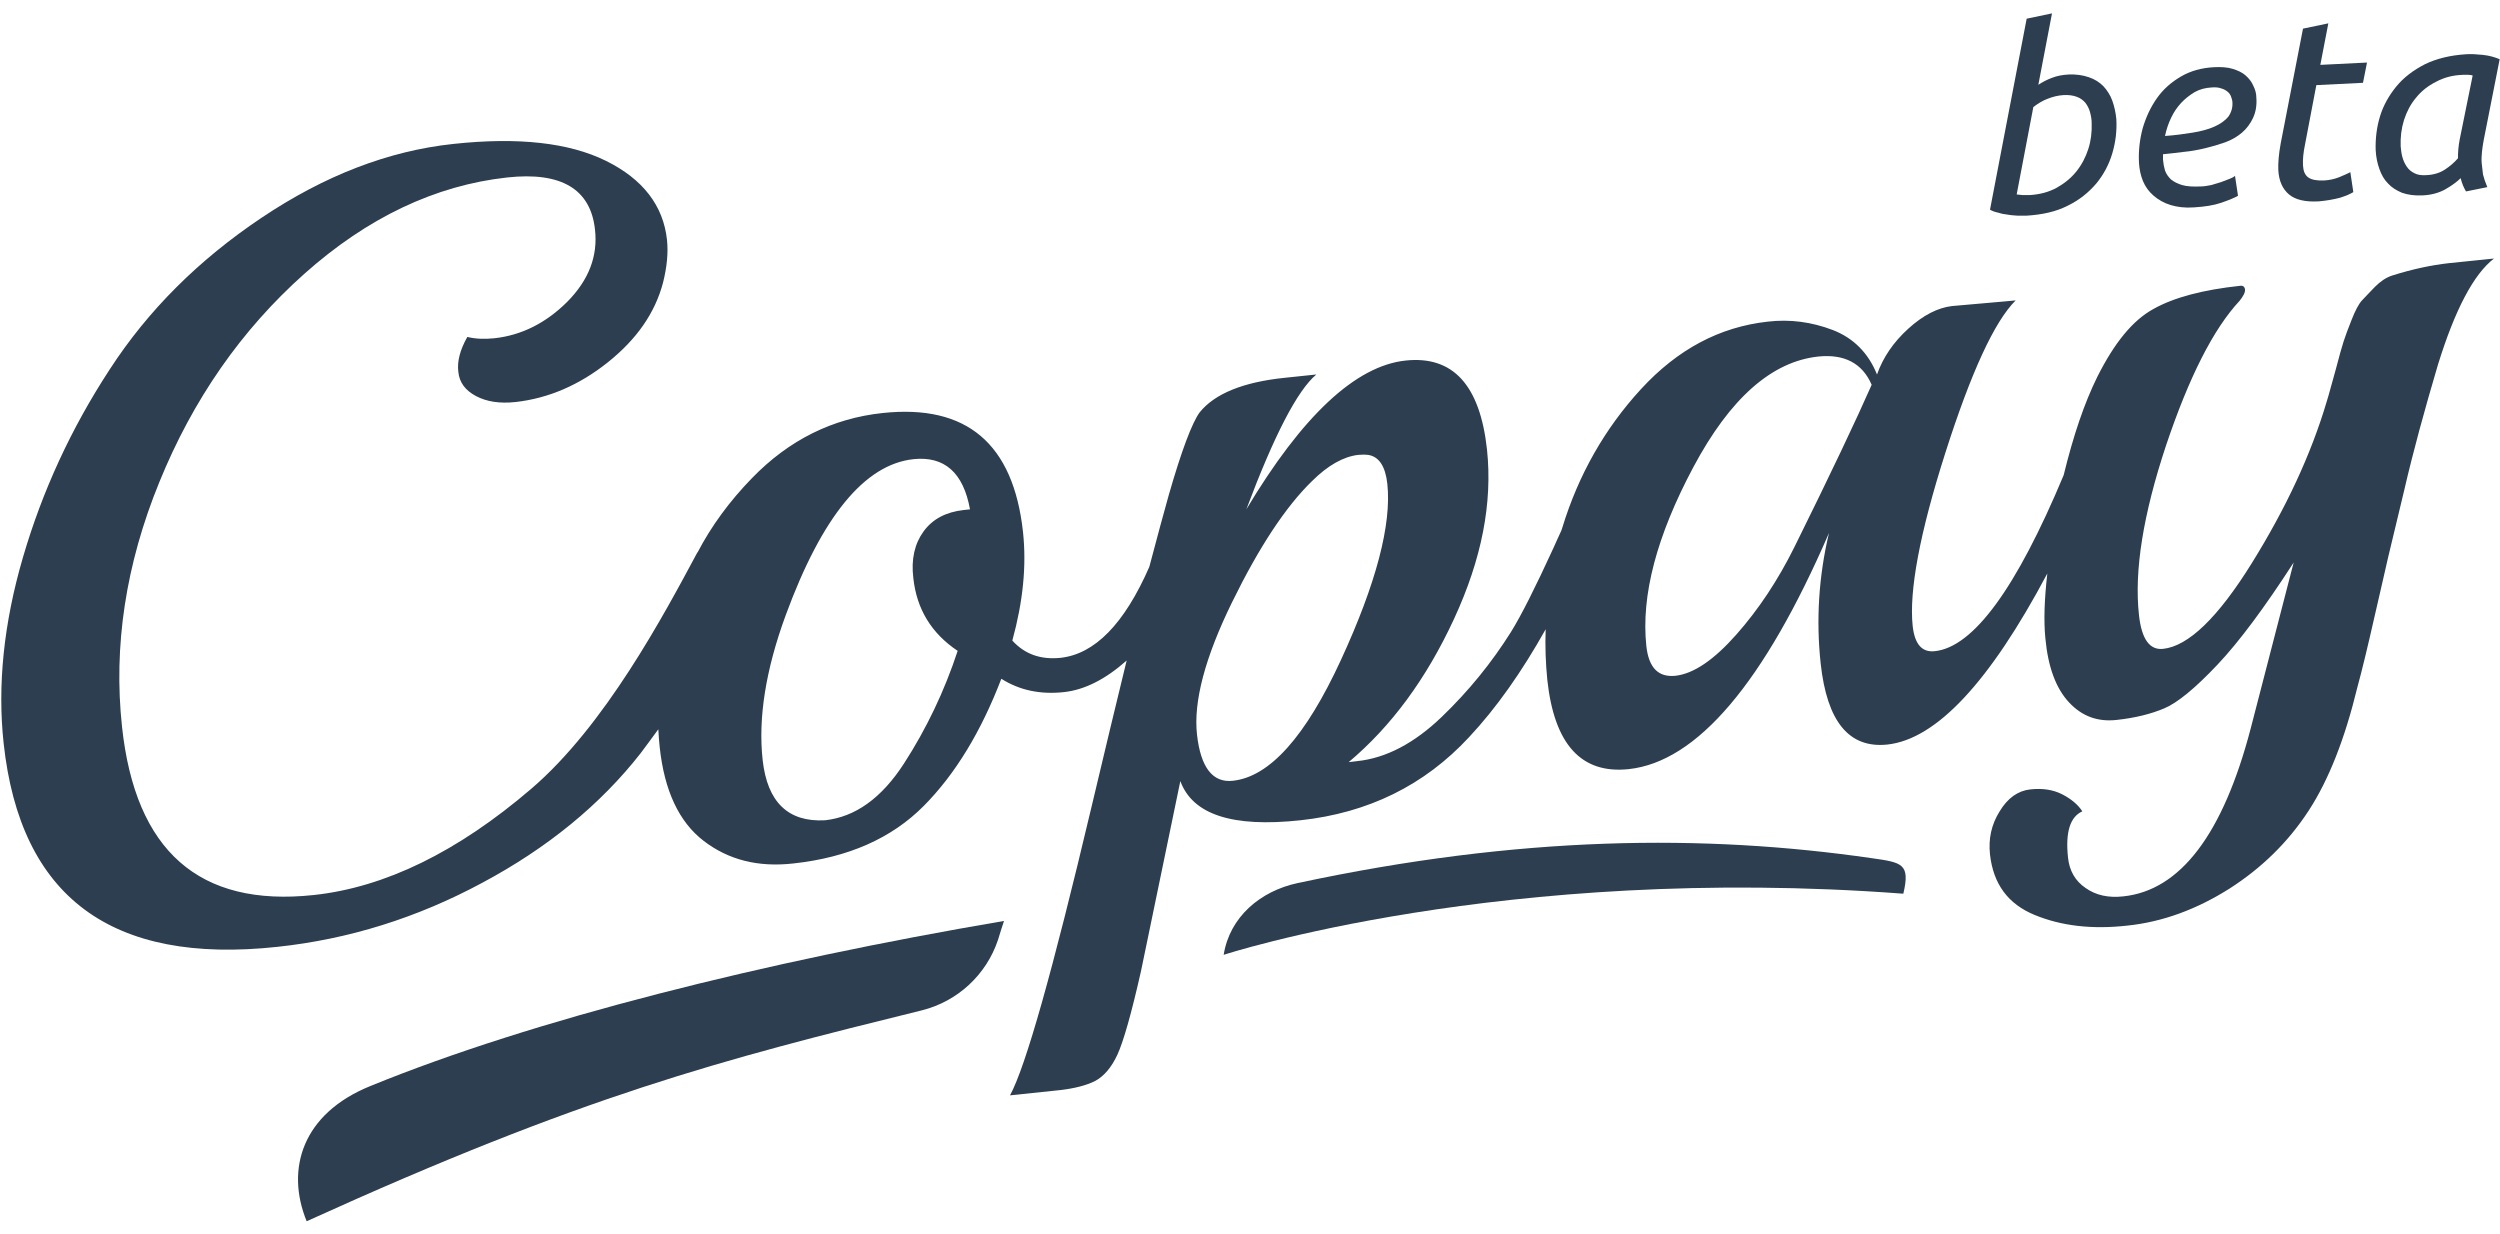
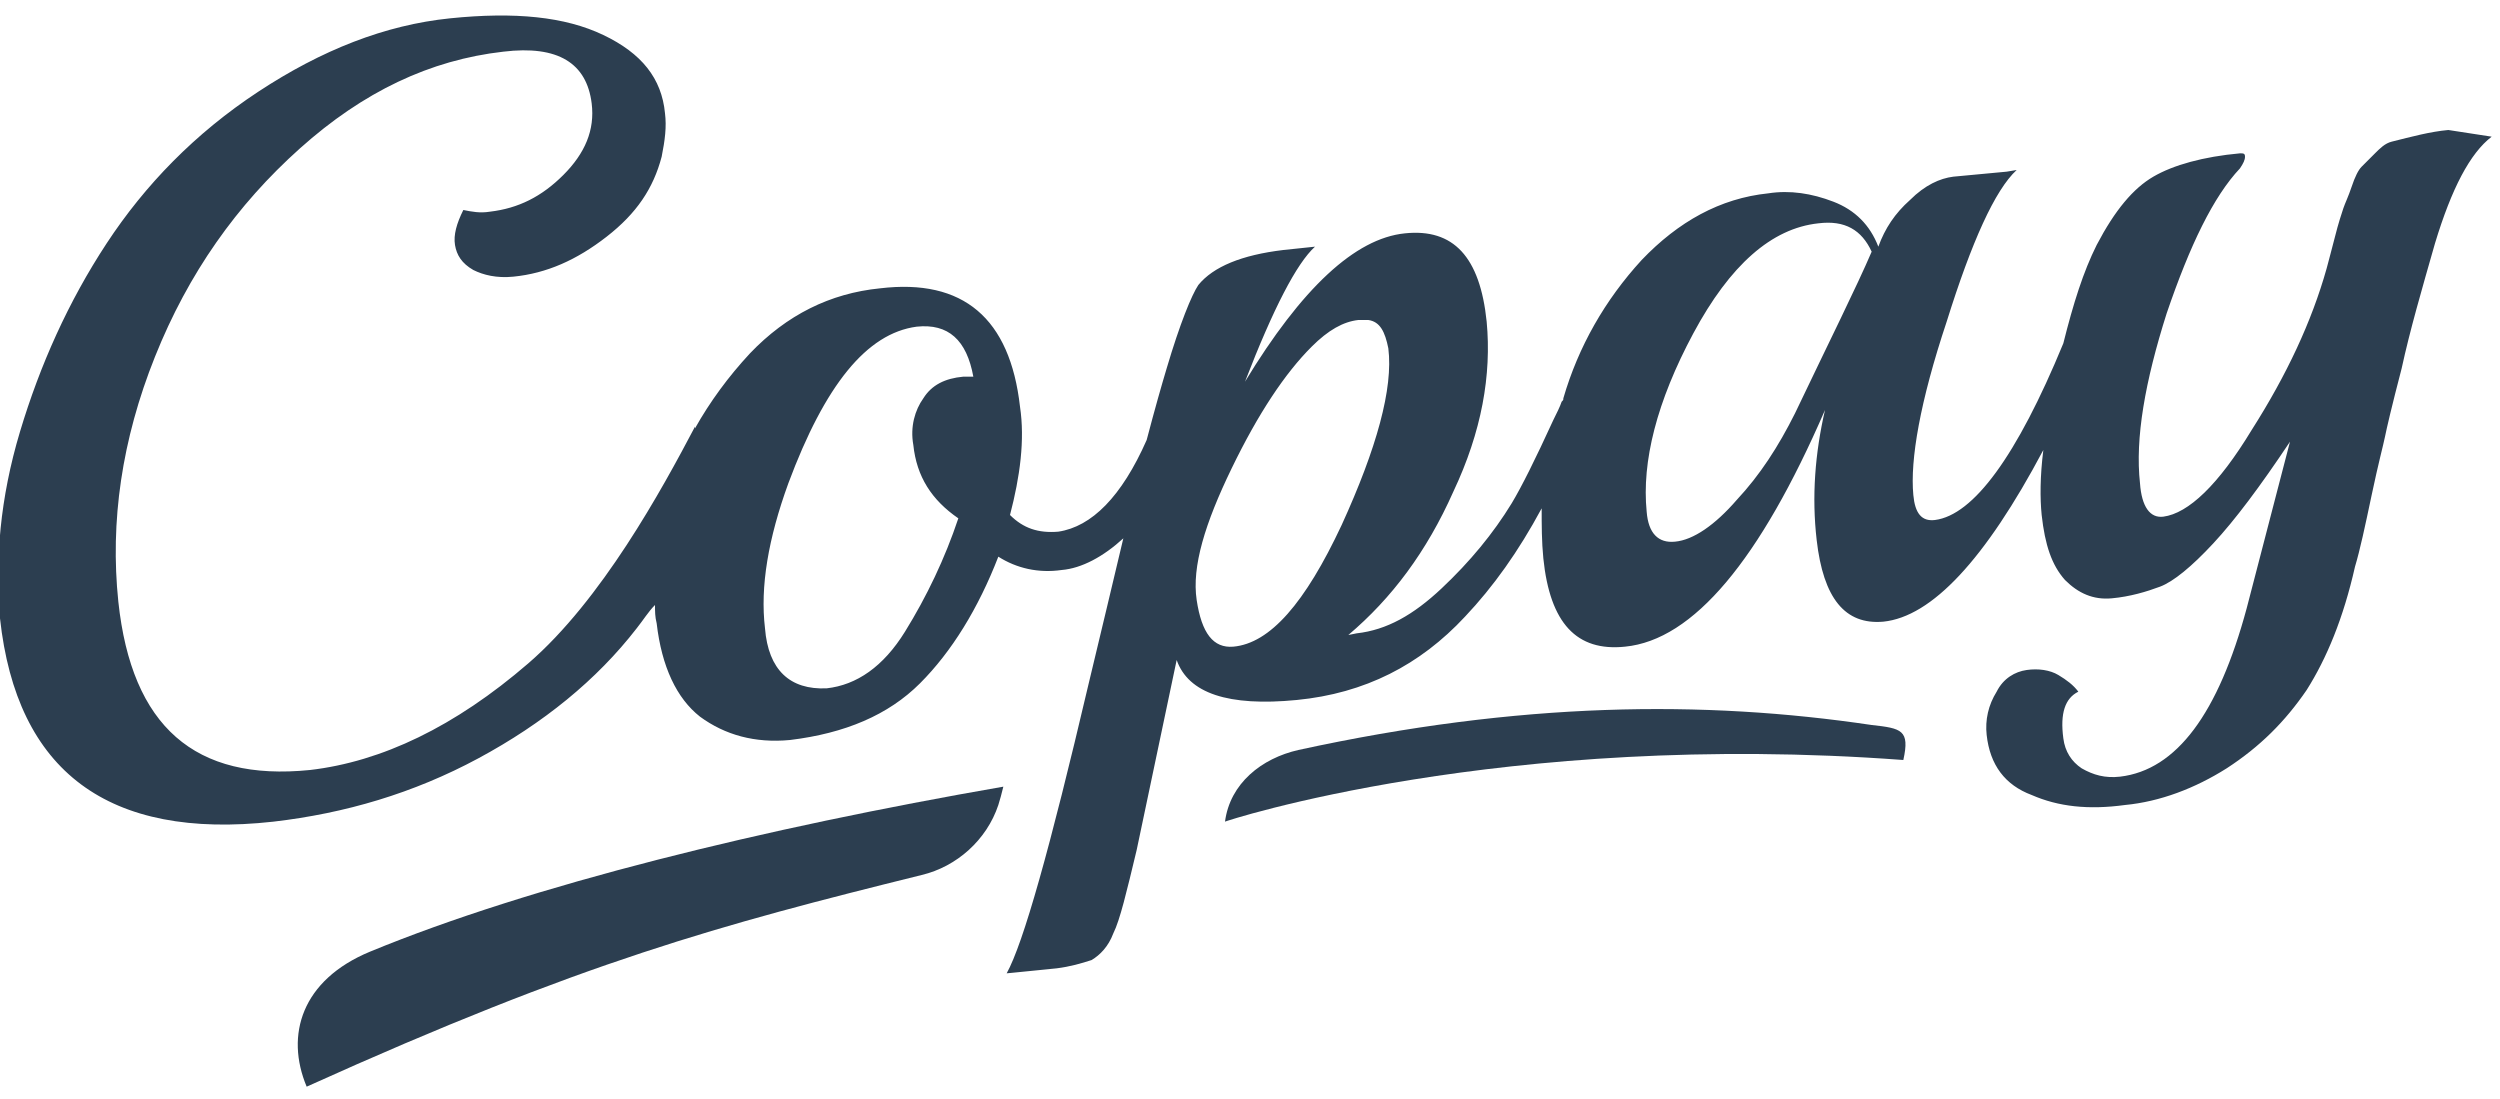
- <svg xmlns="http://www.w3.org/2000/svg" width="150px" height="74px" viewBox="0 0 150 74" version="1.1">
-   <defs />
-   <g id="Login" stroke="none" stroke-width="1" fill="none" fill-rule="evenodd">
-     <g id="Tour-1" transform="translate(-244, -476)" fill="#2C3E50">
+ <svg xmlns="http://www.w3.org/2000/svg" version="1.1" id="Capa_1" x="0px" y="0px" viewBox="-222 391.9 150 65.9" enable-background="new -222 391.9 150 65.9" xml:space="preserve">
+   <g id="Login">
+     <g id="Tour-1" transform="translate(-244, -476)">
      <g id="download-3" transform="translate(244, 476)">
-         <path d="M148.9,9.772 C148.88,9.533 148.9,9.314 148.92,9.094 C148.94,8.875 148.98,8.656 149.02,8.417 L149.98,3.553 C149.7,3.434 149.36,3.334 148.98,3.294 C148.6,3.254 148.26,3.234 147.98,3.254 C147.02,3.314 146.2,3.513 145.5,3.852 C144.8,4.211 144.22,4.649 143.78,5.188 C143.34,5.726 143,6.324 142.8,6.982 C142.6,7.639 142.52,8.317 142.54,8.995 C142.56,9.413 142.64,9.792 142.76,10.131 C142.88,10.47 143.04,10.769 143.28,11.008 C143.5,11.247 143.78,11.426 144.12,11.566 C144.46,11.685 144.86,11.745 145.32,11.725 C145.88,11.705 146.36,11.566 146.74,11.347 C147.12,11.127 147.42,10.908 147.64,10.689 C147.68,10.848 147.72,10.988 147.78,11.127 C147.84,11.267 147.9,11.386 147.96,11.486 L149.24,11.227 C149.12,10.948 149.04,10.709 148.98,10.47 C148.96,10.23 148.92,10.011 148.9,9.772 L148.9,9.772 Z M147.58,8.377 C147.54,8.576 147.52,8.755 147.5,8.955 C147.48,9.154 147.48,9.333 147.48,9.493 C147.26,9.752 147,9.971 146.7,10.171 C146.4,10.37 146.02,10.49 145.58,10.509 C145.28,10.529 145.04,10.49 144.86,10.39 C144.66,10.29 144.52,10.171 144.4,9.991 C144.28,9.812 144.2,9.632 144.14,9.413 C144.08,9.194 144.06,8.975 144.04,8.775 C144.02,8.237 144.08,7.719 144.24,7.201 C144.4,6.702 144.64,6.244 144.96,5.865 C145.28,5.467 145.68,5.148 146.16,4.909 C146.64,4.649 147.16,4.51 147.78,4.49 L148.1,4.49 C148.22,4.49 148.3,4.51 148.36,4.53 L147.58,8.377 L147.58,8.377 Z" id="Shape" />
-         <path d="M139.1,12.084 C138.3,12.124 137.72,11.984 137.34,11.666 C136.96,11.347 136.74,10.868 136.7,10.23 C136.68,9.812 136.72,9.274 136.84,8.616 L138.18,1.719 L139.7,1.401 L139.22,3.892 L142.02,3.753 L141.78,4.968 L138.98,5.108 L138.3,8.676 C138.2,9.154 138.16,9.573 138.18,9.931 C138.2,10.27 138.3,10.509 138.5,10.649 C138.7,10.789 139.02,10.848 139.46,10.828 C139.76,10.808 140.06,10.749 140.36,10.629 C140.64,10.509 140.88,10.41 141.02,10.33 L141.2,11.526 C141.04,11.626 140.78,11.745 140.4,11.865 C140.02,11.965 139.58,12.044 139.1,12.084 L139.1,12.084 Z" id="Shape" />
-         <path d="M135.2,5.148 C135.1,4.909 134.94,4.709 134.74,4.53 C134.54,4.351 134.28,4.231 133.96,4.131 C133.64,4.032 133.26,4.012 132.84,4.032 C132.1,4.071 131.44,4.251 130.86,4.59 C130.28,4.929 129.8,5.347 129.42,5.885 C129.04,6.423 128.76,7.021 128.56,7.699 C128.38,8.377 128.3,9.074 128.34,9.772 C128.36,10.151 128.44,10.529 128.58,10.868 C128.72,11.207 128.94,11.506 129.22,11.745 C129.5,11.984 129.84,12.184 130.24,12.303 C130.64,12.423 131.1,12.483 131.64,12.443 C132.28,12.403 132.82,12.323 133.28,12.164 C133.74,12.004 134.08,11.865 134.28,11.745 L134.1,10.549 C134.04,10.609 133.94,10.669 133.78,10.729 C133.64,10.789 133.46,10.848 133.26,10.928 C133.06,10.988 132.86,11.048 132.66,11.107 C132.44,11.147 132.24,11.187 132.04,11.187 C131.58,11.207 131.22,11.187 130.94,11.107 C130.66,11.028 130.44,10.908 130.26,10.769 C130.1,10.609 129.98,10.45 129.9,10.23 C129.84,10.031 129.8,9.812 129.78,9.573 L129.78,9.453 L129.78,9.254 C130.16,9.214 130.58,9.174 131.02,9.114 C131.46,9.074 131.88,8.995 132.3,8.895 C132.72,8.795 133.12,8.676 133.52,8.536 C133.9,8.397 134.24,8.197 134.52,7.958 C134.8,7.719 135.02,7.42 135.18,7.081 C135.34,6.742 135.42,6.324 135.38,5.845 C135.38,5.626 135.32,5.387 135.2,5.148 L135.2,5.148 Z M133.7,7.001 C133.5,7.241 133.22,7.44 132.86,7.599 C132.5,7.759 132.06,7.878 131.56,7.958 C131.06,8.038 130.5,8.118 129.9,8.158 C129.98,7.779 130.1,7.42 130.26,7.081 C130.42,6.742 130.62,6.443 130.86,6.184 C131.1,5.925 131.38,5.706 131.68,5.526 C132,5.347 132.34,5.267 132.7,5.247 C132.94,5.228 133.12,5.247 133.28,5.307 C133.44,5.347 133.56,5.427 133.66,5.507 C133.76,5.586 133.82,5.686 133.86,5.786 C133.9,5.885 133.92,5.985 133.94,6.065 C133.98,6.443 133.88,6.742 133.7,7.001 L133.7,7.001 Z" id="Shape" />
-         <path d="M126.74,6.045 C126.62,5.706 126.42,5.407 126.2,5.168 C125.96,4.929 125.68,4.749 125.32,4.63 C124.98,4.51 124.56,4.45 124.12,4.47 C123.76,4.49 123.42,4.55 123.12,4.669 C122.8,4.789 122.54,4.929 122.3,5.088 L123.12,0.803 L121.6,1.122 L119.4,12.582 C119.54,12.662 119.7,12.722 119.9,12.762 C120.08,12.822 120.28,12.861 120.48,12.881 C120.68,12.921 120.88,12.921 121.06,12.941 L121.58,12.941 C122.54,12.881 123.36,12.702 124.06,12.343 C124.76,12.004 125.32,11.546 125.78,11.008 C126.22,10.47 126.54,9.872 126.74,9.194 C126.94,8.516 127.02,7.839 126.98,7.141 C126.94,6.742 126.86,6.384 126.74,6.045 L126.74,6.045 Z M125.3,8.935 C125.14,9.433 124.9,9.892 124.58,10.29 C124.26,10.689 123.86,11.008 123.4,11.267 C122.92,11.526 122.4,11.666 121.78,11.705 L121.36,11.705 C121.22,11.685 121.1,11.685 121,11.666 L122,6.423 C122.26,6.224 122.54,6.045 122.86,5.925 C123.16,5.806 123.48,5.726 123.8,5.706 C124.12,5.686 124.38,5.726 124.6,5.806 C124.82,5.885 124.98,6.005 125.12,6.164 C125.24,6.324 125.34,6.503 125.4,6.722 C125.46,6.942 125.5,7.161 125.5,7.38 C125.52,7.918 125.46,8.437 125.3,8.935 L125.3,8.935 Z" id="Shape" />
-         <path d="M146.92,15.791 C145.86,15.911 144.74,16.15 143.54,16.529 C143.16,16.649 142.82,16.888 142.5,17.207 C142.18,17.545 141.92,17.805 141.72,18.024 C141.52,18.243 141.32,18.622 141.1,19.18 C140.88,19.738 140.72,20.157 140.62,20.475 C140.52,20.774 140.36,21.352 140.14,22.19 C139.9,23.027 139.74,23.665 139.6,24.103 C138.66,27.272 137.16,30.481 135.12,33.77 C133.08,37.059 131.3,38.773 129.78,38.932 C128.98,39.012 128.5,38.354 128.34,36.919 C128.04,34.228 128.6,30.84 129.96,26.734 C131.34,22.628 132.8,19.738 134.38,18.044 C134.6,17.765 134.72,17.545 134.7,17.366 C134.68,17.207 134.58,17.127 134.42,17.147 C132.18,17.386 130.44,17.844 129.2,18.542 C127.96,19.22 126.86,20.575 125.84,22.608 C125.06,24.183 124.4,26.136 123.82,28.508 C120.98,35.305 118.4,38.833 116.08,39.072 C115.32,39.152 114.88,38.653 114.76,37.557 C114.54,35.464 115.18,31.996 116.72,27.173 C118.26,22.349 119.66,19.299 120.94,18.024 L120.3,18.084 L117.12,18.363 C116.28,18.462 115.4,18.901 114.5,19.718 C113.6,20.535 112.98,21.452 112.62,22.469 C112.1,21.173 111.2,20.276 109.96,19.798 C108.7,19.319 107.4,19.14 106.06,19.299 C103.18,19.618 100.66,20.954 98.46,23.346 C96.28,25.718 94.7,28.508 93.74,31.657 C93.72,31.717 93.7,31.777 93.68,31.837 C93.54,32.156 93.36,32.514 93.2,32.893 C92.12,35.245 91.28,36.919 90.66,37.916 C89.52,39.73 88.14,41.444 86.5,43.018 C84.86,44.593 83.16,45.49 81.42,45.669 L80.92,45.729 C83.48,43.577 85.58,40.726 87.24,37.139 C88.9,33.551 89.56,30.182 89.22,26.973 C88.8,23.106 87.18,21.333 84.34,21.632 C81.34,21.95 78.14,24.94 74.78,30.561 C76.44,26.136 77.84,23.425 78.98,22.469 L77.08,22.668 C74.58,22.927 72.88,23.625 71.98,24.741 C71.54,25.339 70.9,26.993 70.12,29.724 C69.84,30.701 69.46,32.136 68.96,34.009 C67.46,37.438 65.68,39.251 63.62,39.471 C62.44,39.59 61.48,39.251 60.74,38.434 C61.38,36.102 61.6,33.949 61.38,31.916 C60.8,26.614 58,24.243 52.96,24.781 C49.96,25.1 47.34,26.395 45.12,28.687 C43.78,30.063 42.68,31.558 41.84,33.172 C41.84,33.152 41.86,33.132 41.86,33.112 C39.82,36.919 36.3,43.537 31.88,47.324 C27.46,51.111 23.1,53.244 18.82,53.702 C11.96,54.439 8.12,51.071 7.32,43.596 C6.8,38.773 7.54,33.87 9.56,28.927 C11.58,23.964 14.48,19.798 18.26,16.429 C22.04,13.061 26.1,11.127 30.42,10.649 C33.68,10.29 35.44,11.347 35.7,13.778 C35.88,15.373 35.32,16.808 34.04,18.104 C32.76,19.379 31.3,20.117 29.66,20.296 C29.06,20.356 28.52,20.336 28.04,20.216 C27.6,20.994 27.42,21.691 27.5,22.309 C27.56,22.947 27.92,23.425 28.56,23.764 C29.2,24.103 29.98,24.223 30.92,24.123 C32.9,23.904 34.76,23.106 36.48,21.731 C38.2,20.356 39.3,18.781 39.78,16.967 C40.02,16.011 40.1,15.154 40.02,14.396 C39.8,12.343 38.58,10.749 36.36,9.652 C34.14,8.556 31.08,8.217 27.2,8.636 C23.3,9.054 19.48,10.529 15.7,13.061 C11.92,15.592 8.88,18.622 6.58,22.17 C4.26,25.718 2.54,29.465 1.38,33.431 C0.22,37.398 -0.16,41.125 0.22,44.613 C1.22,53.822 6.68,57.888 16.64,56.811 C20.92,56.353 25.02,55.077 28.94,52.965 C32.86,50.872 36.04,48.261 38.44,45.191 C38.82,44.693 39.16,44.214 39.5,43.756 C39.52,44.115 39.54,44.454 39.58,44.812 C39.86,47.443 40.74,49.317 42.22,50.453 C43.7,51.589 45.48,52.048 47.6,51.808 C50.9,51.45 53.5,50.294 55.42,48.36 C57.34,46.427 58.88,43.856 60.08,40.726 C61.18,41.424 62.44,41.683 63.86,41.524 C65.08,41.384 66.32,40.766 67.6,39.63 C66.98,42.161 66.28,45.091 65.48,48.46 C63.16,58.246 61.54,64.007 60.6,65.721 L63.64,65.402 C64.48,65.302 65.18,65.123 65.7,64.864 C66.22,64.585 66.68,64.067 67.04,63.289 C67.4,62.512 67.88,60.838 68.46,58.266 L70.82,46.865 C71.56,48.878 73.94,49.656 78.02,49.217 C82.08,48.779 85.46,47.124 88.14,44.234 C89.8,42.46 91.32,40.288 92.74,37.756 C92.7,38.773 92.74,39.789 92.84,40.806 C93.26,44.673 94.88,46.447 97.72,46.148 C101.82,45.709 105.84,40.985 109.74,31.976 C109.12,34.587 108.96,37.198 109.24,39.809 C109.62,43.298 110.94,44.912 113.24,44.673 C116.18,44.354 119.38,40.926 122.84,34.408 C122.66,35.963 122.62,37.258 122.72,38.275 C122.88,40.029 123.36,41.304 124.14,42.141 C124.92,42.979 125.86,43.317 126.98,43.198 C128.1,43.078 129.06,42.839 129.86,42.5 C130.66,42.161 131.72,41.284 133.04,39.889 C134.36,38.494 135.88,36.441 137.62,33.75 L135.04,43.716 C133.38,50.054 130.82,53.423 127.4,53.782 C126.52,53.881 125.76,53.722 125.14,53.283 C124.52,52.865 124.16,52.247 124.08,51.45 C123.92,49.935 124.2,49.018 124.94,48.679 C124.68,48.281 124.28,47.942 123.74,47.663 C123.2,47.384 122.56,47.284 121.82,47.364 C121.08,47.443 120.46,47.882 119.98,48.679 C119.48,49.476 119.3,50.333 119.4,51.27 C119.6,53.044 120.48,54.24 122.08,54.898 C123.68,55.556 125.52,55.775 127.64,55.536 C129.76,55.316 131.8,54.559 133.76,53.323 C135.72,52.068 137.3,50.513 138.52,48.639 C139.74,46.766 140.7,44.294 141.44,41.245 C141.72,40.228 142.06,38.813 142.48,36.959 C142.9,35.105 143.18,33.949 143.28,33.471 C143.4,32.993 143.72,31.637 144.26,29.385 C144.78,27.133 145.46,24.641 146.28,21.871 C147.3,18.582 148.42,16.449 149.64,15.512 L146.92,15.791 L146.92,15.791 Z M57.82,30.601 C56.76,30.72 55.96,31.139 55.42,31.877 C54.88,32.614 54.66,33.551 54.8,34.687 C55,36.541 55.88,37.996 57.46,39.052 C56.66,41.484 55.58,43.736 54.24,45.809 C52.9,47.882 51.32,49.018 49.5,49.217 C47.28,49.337 46.04,48.121 45.76,45.61 C45.48,43.098 45.94,40.188 47.14,36.919 C49.32,30.98 51.88,27.87 54.8,27.551 C56.66,27.352 57.8,28.349 58.2,30.561 L57.82,30.601 L57.82,30.601 Z M73.98,46.845 C72.76,46.985 72.04,46.048 71.82,44.075 C71.6,42.102 72.3,39.451 73.92,36.142 C75.54,32.833 77.14,30.402 78.72,28.867 C79.68,27.91 80.62,27.392 81.5,27.292 C81.76,27.272 81.94,27.272 82.08,27.292 C82.74,27.392 83.12,27.97 83.24,29.026 C83.5,31.458 82.58,34.986 80.46,39.59 C78.34,44.194 76.18,46.606 73.98,46.845 L73.98,46.845 Z M107.66,32.833 C106.68,34.807 105.52,36.561 104.18,38.075 C102.84,39.59 101.62,40.427 100.52,40.547 C99.5,40.647 98.92,40.069 98.78,38.753 C98.46,35.723 99.4,32.156 101.6,28.03 C103.8,23.904 106.3,21.691 109.1,21.392 C110.66,21.233 111.74,21.791 112.3,23.087 C111.38,25.179 109.84,28.428 107.66,32.833 L107.66,32.833 Z" id="Shape" />
-         <path d="M60.24,55.257 C45.82,57.708 31.98,61.176 22.22,65.163 C18.14,66.817 17.12,70.146 18.4,73.275 C34.98,65.741 43.2,63.608 55.32,60.618 C57.46,60.08 59.18,58.486 59.88,56.393 C60,55.994 60.12,55.615 60.24,55.257 L60.24,55.257 Z" id="Shape" />
-         <path d="M114.2,53.622 C114.62,51.828 114.14,51.749 112.3,51.49 C102.24,50.035 91.18,50.134 77.86,52.984 C75.62,53.463 73.78,55.018 73.42,57.29 C73.42,57.29 90.14,51.808 114.2,53.622 L114.2,53.622 L114.2,53.622 Z" id="Shape" />
+         <path id="Shape_4_" fill="#2C3E50" d="M-75.1,399.7c-1.1,0.1-2.2,0.4-3.4,0.7c-0.4,0.1-0.7,0.4-1,0.7     c-0.3,0.3-0.6,0.6-0.8,0.8c-0.2,0.2-0.4,0.6-0.6,1.2c-0.2,0.6-0.4,1-0.5,1.3c-0.1,0.3-0.3,0.9-0.5,1.7c-0.2,0.8-0.4,1.5-0.5,1.9     c-0.9,3.2-2.4,6.4-4.5,9.7c-2,3.3-3.8,5-5.3,5.2c-0.8,0.1-1.3-0.6-1.4-2c-0.3-2.7,0.3-6.1,1.6-10.2c1.4-4.1,2.8-7,4.4-8.7     c0.2-0.3,0.3-0.5,0.3-0.7c0-0.2-0.1-0.2-0.3-0.2c-2.2,0.2-4,0.7-5.2,1.4c-1.2,0.7-2.3,2-3.4,4.1c-0.8,1.6-1.4,3.5-2,5.9     c-2.8,6.8-5.4,10.3-7.7,10.6c-0.8,0.1-1.2-0.4-1.3-1.5c-0.2-2.1,0.4-5.6,2-10.4c1.5-4.8,2.9-7.9,4.2-9.1l-0.6,0.1l-3.2,0.3     c-0.8,0.1-1.7,0.5-2.6,1.4c-0.9,0.8-1.5,1.7-1.9,2.8c-0.5-1.3-1.4-2.2-2.7-2.7c-1.3-0.5-2.6-0.7-3.9-0.5c-2.9,0.3-5.4,1.7-7.6,4     c-2.2,2.4-3.8,5.2-4.7,8.3c0,0.1,0,0.1-0.1,0.2c-0.1,0.3-0.3,0.7-0.5,1.1c-1.1,2.4-1.9,4-2.5,5c-1.1,1.8-2.5,3.5-4.2,5.1     s-3.3,2.5-5.1,2.7l-0.5,0.1c2.6-2.2,4.7-5,6.3-8.6c1.7-3.6,2.3-7,2-10.2c-0.4-3.9-2-5.6-4.9-5.3c-3,0.3-6.2,3.3-9.6,8.9     c1.7-4.4,3.1-7.1,4.2-8.1l-1.9,0.2c-2.5,0.3-4.2,1-5.1,2.1c-0.4,0.6-1.1,2.3-1.9,5c-0.3,1-0.7,2.4-1.2,4.3     c-1.5,3.4-3.3,5.2-5.3,5.5c-1.2,0.1-2.1-0.2-2.9-1c0.6-2.3,0.9-4.5,0.6-6.5c-0.6-5.3-3.4-7.7-8.4-7.1c-3,0.3-5.6,1.6-7.8,3.9     c-1.3,1.4-2.4,2.9-3.3,4.5c0,0,0,0,0-0.1c-2,3.8-5.6,10.4-10,14.2c-4.4,3.8-8.8,5.9-13.1,6.4c-6.9,0.7-10.7-2.6-11.5-10.1     c-0.5-4.8,0.2-9.7,2.2-14.7c2-5,4.9-9.1,8.7-12.5c3.8-3.4,7.8-5.3,12.2-5.8c3.3-0.4,5,0.7,5.3,3.1c0.2,1.6-0.4,3-1.7,4.3     c-1.3,1.3-2.7,2-4.4,2.2c-0.6,0.1-1.1,0-1.6-0.1c-0.4,0.8-0.6,1.5-0.5,2.1c0.1,0.6,0.4,1.1,1.1,1.5c0.6,0.3,1.4,0.5,2.4,0.4     c2-0.2,3.8-1,5.6-2.4s2.8-2.9,3.3-4.8c0.2-1,0.3-1.8,0.2-2.6c-0.2-2.1-1.4-3.6-3.7-4.7s-5.3-1.4-9.2-1c-3.9,0.4-7.7,1.9-11.5,4.4     c-3.8,2.5-6.8,5.6-9.1,9.1c-2.3,3.5-4,7.3-5.2,11.3c-1.2,4-1.5,7.7-1.2,11.2c1,9.2,6.5,13.3,16.4,12.2c4.3-0.5,8.4-1.7,12.3-3.8     c3.9-2.1,7.1-4.7,9.5-7.8c0.4-0.5,0.7-1,1.1-1.4c0,0.4,0,0.7,0.1,1.1c0.3,2.6,1.2,4.5,2.6,5.6c1.5,1.1,3.3,1.6,5.4,1.4     c3.3-0.4,5.9-1.5,7.8-3.4c1.9-1.9,3.5-4.5,4.7-7.6c1.1,0.7,2.4,1,3.8,0.8c1.2-0.1,2.5-0.8,3.7-1.9c-0.6,2.5-1.3,5.5-2.1,8.8     c-2.3,9.8-3.9,15.5-4.9,17.3l3-0.3c0.8-0.1,1.5-0.3,2.1-0.5c0.5-0.3,1-0.8,1.3-1.6c0.4-0.8,0.8-2.5,1.4-5l2.4-11.4     c0.7,2,3.1,2.8,7.2,2.4c4.1-0.4,7.4-2.1,10.1-5c1.7-1.8,3.2-3.9,4.6-6.5c0,1,0,2,0.1,3c0.4,3.9,2,5.6,4.9,5.3     c4.1-0.4,8.1-5.2,12-14.2c-0.6,2.6-0.8,5.2-0.5,7.8c0.4,3.5,1.7,5.1,4,4.9c2.9-0.3,6.1-3.7,9.6-10.3c-0.2,1.6-0.2,2.9-0.1,3.9     c0.2,1.8,0.6,3,1.4,3.9c0.8,0.8,1.7,1.2,2.8,1.1s2.1-0.4,2.9-0.7c0.8-0.3,1.9-1.2,3.2-2.6c1.3-1.4,2.8-3.4,4.6-6.1l-2.6,10     c-1.7,6.3-4.2,9.7-7.6,10.1c-0.9,0.1-1.6-0.1-2.3-0.5c-0.6-0.4-1-1-1.1-1.8c-0.2-1.5,0.1-2.4,0.9-2.8c-0.3-0.4-0.7-0.7-1.2-1     s-1.2-0.4-1.9-0.3c-0.7,0.1-1.4,0.5-1.8,1.3c-0.5,0.8-0.7,1.7-0.6,2.6c0.2,1.8,1.1,3,2.7,3.6c1.6,0.7,3.4,0.9,5.6,0.6     c2.1-0.2,4.2-1,6.1-2.2c2-1.3,3.5-2.8,4.8-4.7c1.2-1.9,2.2-4.3,2.9-7.4c0.3-1,0.6-2.4,1-4.3c0.4-1.9,0.7-3,0.8-3.5     c0.1-0.5,0.4-1.8,1-4.1c0.5-2.3,1.2-4.7,2-7.5c1-3.3,2.1-5.4,3.4-6.4L-75.1,399.7L-75.1,399.7z M-164.2,414.5     c-1.1,0.1-1.9,0.5-2.4,1.3c-0.5,0.7-0.8,1.7-0.6,2.8c0.2,1.9,1.1,3.3,2.7,4.4c-0.8,2.4-1.9,4.7-3.2,6.8c-1.3,2.1-2.9,3.2-4.7,3.4     c-2.2,0.1-3.5-1.1-3.7-3.6c-0.3-2.5,0.2-5.4,1.4-8.7c2.2-5.9,4.7-9,7.7-9.4c1.9-0.2,3,0.8,3.4,3L-164.2,414.5L-164.2,414.5z      M-148,430.7c-1.2,0.1-1.9-0.8-2.2-2.8s0.5-4.6,2.1-7.9c1.6-3.3,3.2-5.7,4.8-7.3c1-1,1.9-1.5,2.8-1.6c0.3,0,0.4,0,0.6,0     c0.7,0.1,1,0.7,1.2,1.7c0.3,2.4-0.7,6-2.8,10.6C-143.7,428.1-145.8,430.5-148,430.7L-148,430.7z M-114.3,416.7     c-1,2-2.1,3.7-3.5,5.2c-1.3,1.5-2.6,2.4-3.7,2.5c-1,0.1-1.6-0.5-1.7-1.8c-0.3-3,0.6-6.6,2.8-10.7c2.2-4.1,4.7-6.3,7.5-6.6     c1.6-0.2,2.6,0.4,3.2,1.7C-110.6,409.1-112.2,412.3-114.3,416.7L-114.3,416.7z" />
+         <path id="Shape_5_" fill="#2C3E50" d="M-161.8,439.1c-14.4,2.5-28.3,5.9-38,9.9     c-4.1,1.7-5.1,5-3.8,8.1c16.6-7.5,24.8-9.7,36.9-12.7c2.1-0.5,3.9-2.1,4.6-4.2C-162,439.9-161.9,439.5-161.8,439.1L-161.8,439.1z     " />
+         <path id="Shape_6_" fill="#2C3E50" d="M-107.8,437.5c0.4-1.8-0.1-1.9-1.9-2.1     c-10.1-1.5-21.1-1.4-34.4,1.5c-2.2,0.5-4.1,2-4.4,4.3C-148.6,441.2-131.9,435.7-107.8,437.5L-107.8,437.5L-107.8,437.5z" />
      </g>
    </g>
  </g>
</svg>
